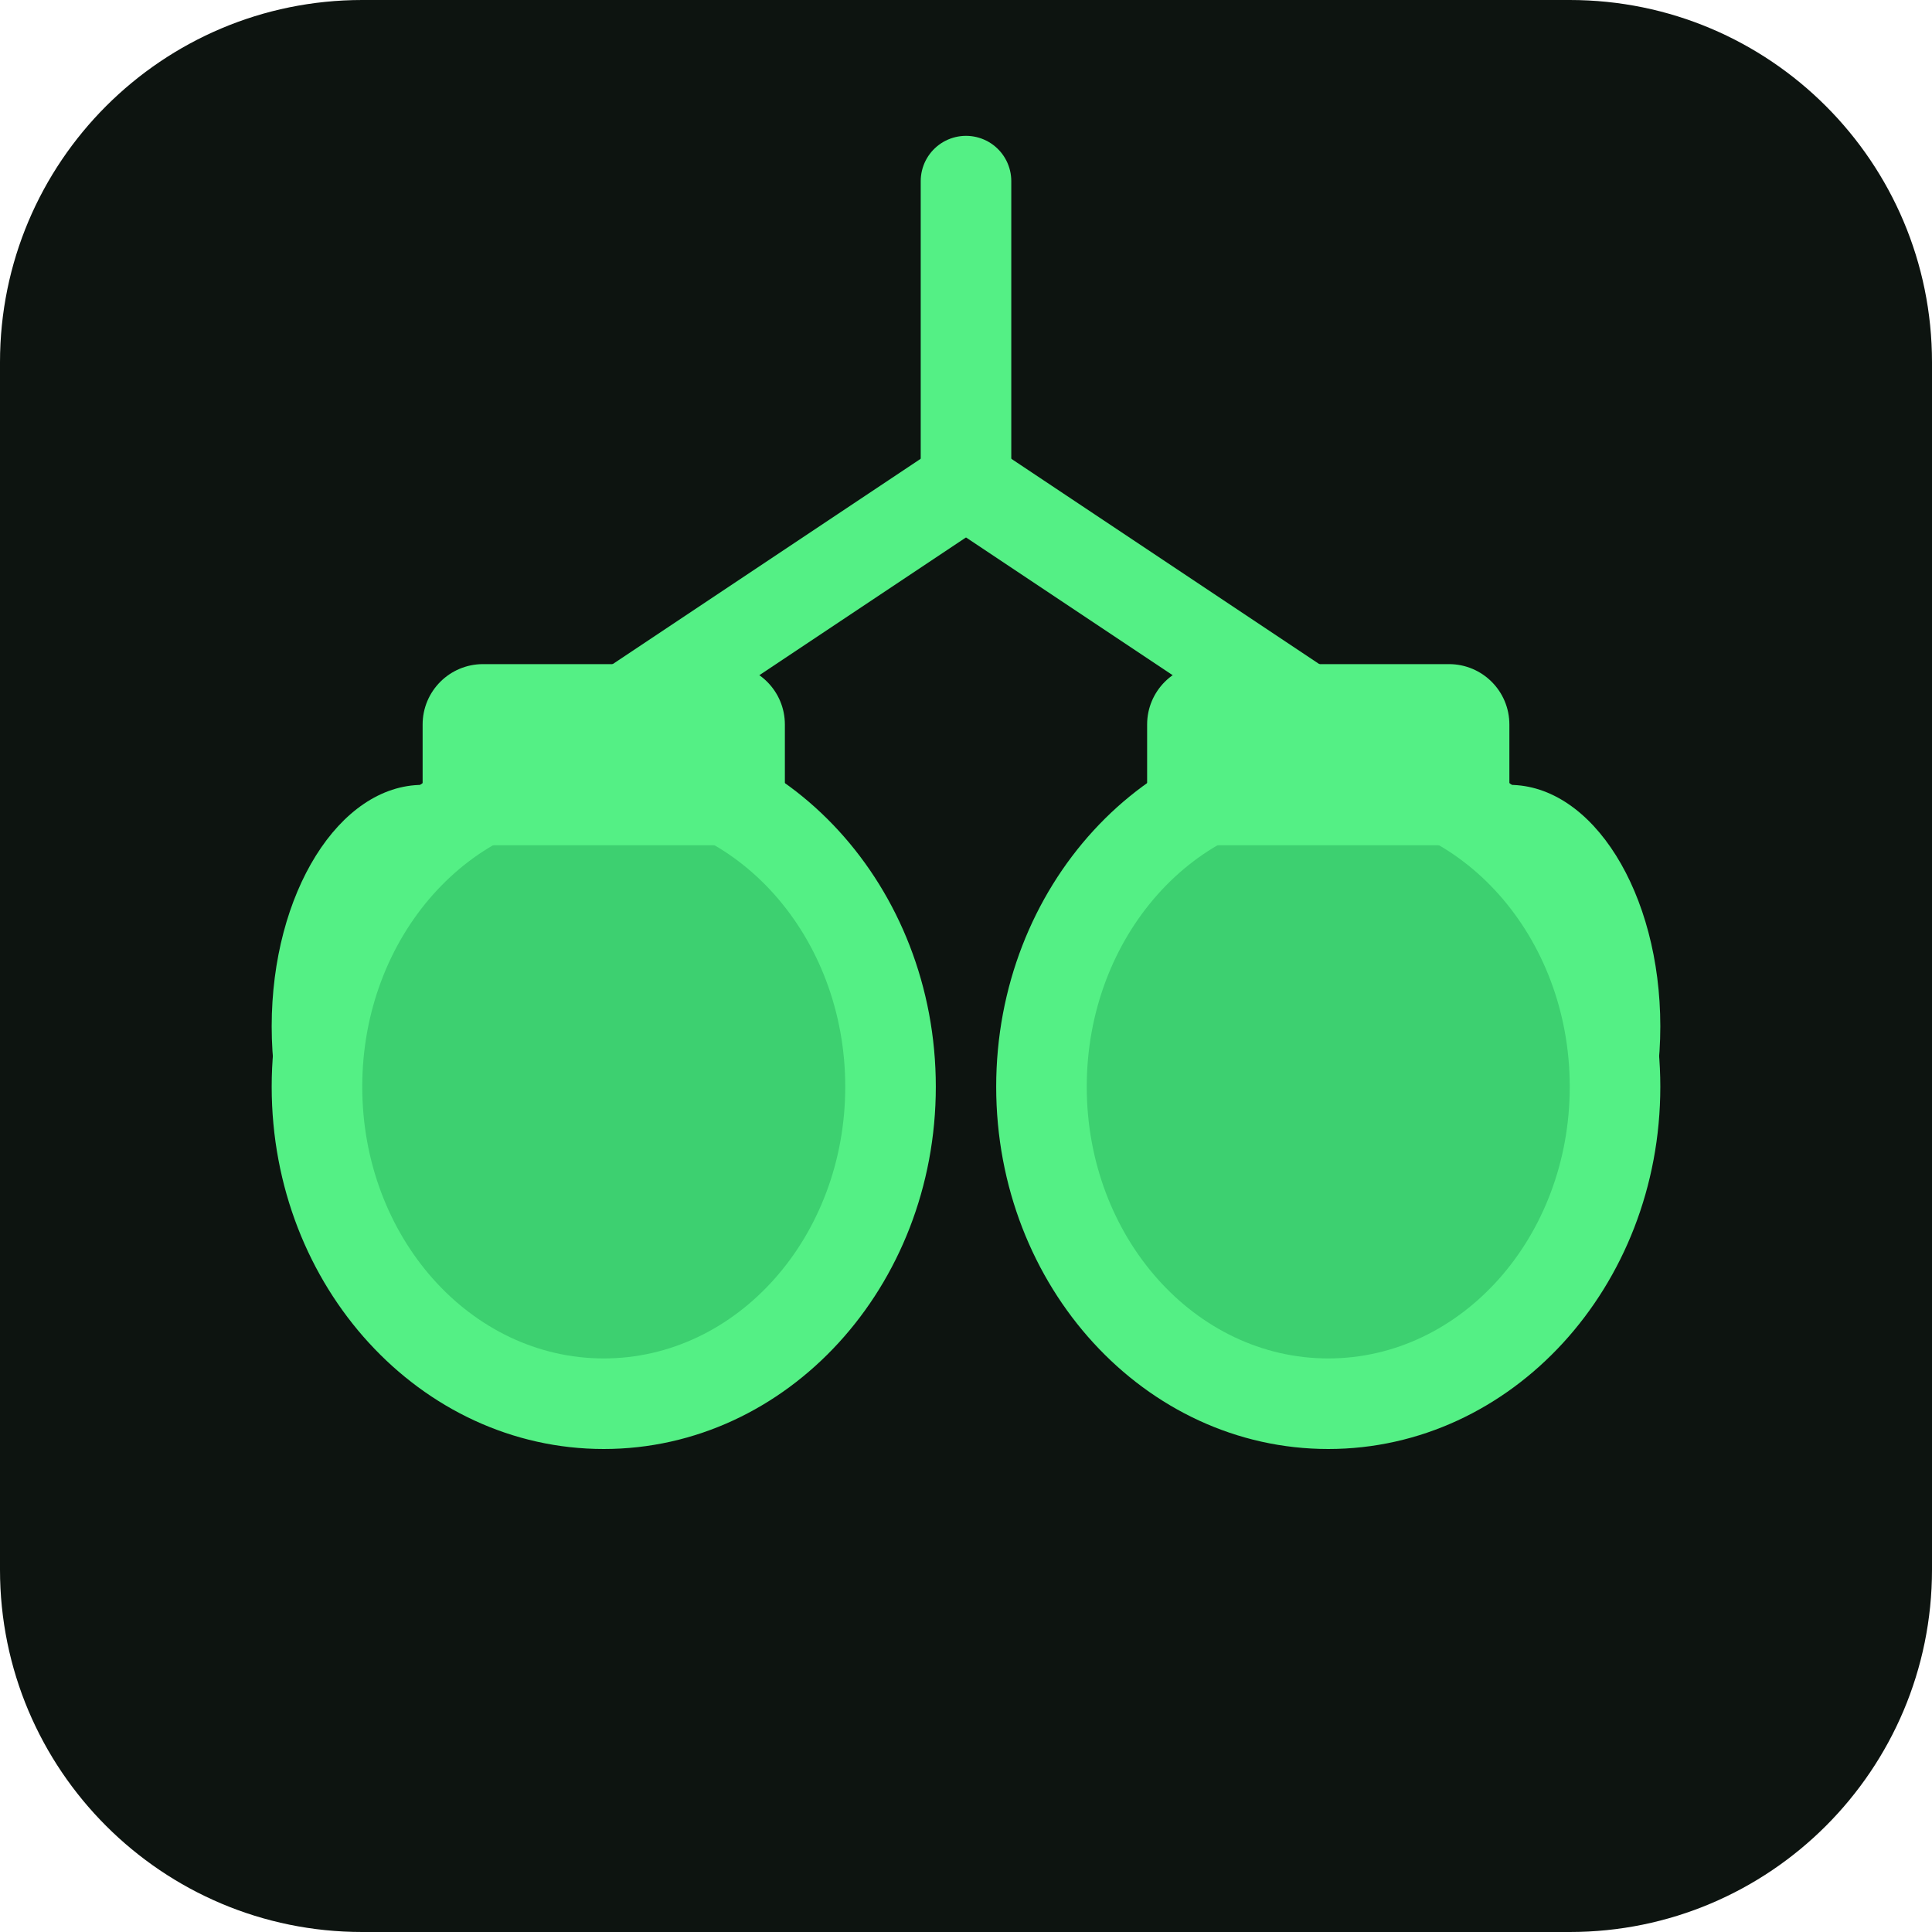
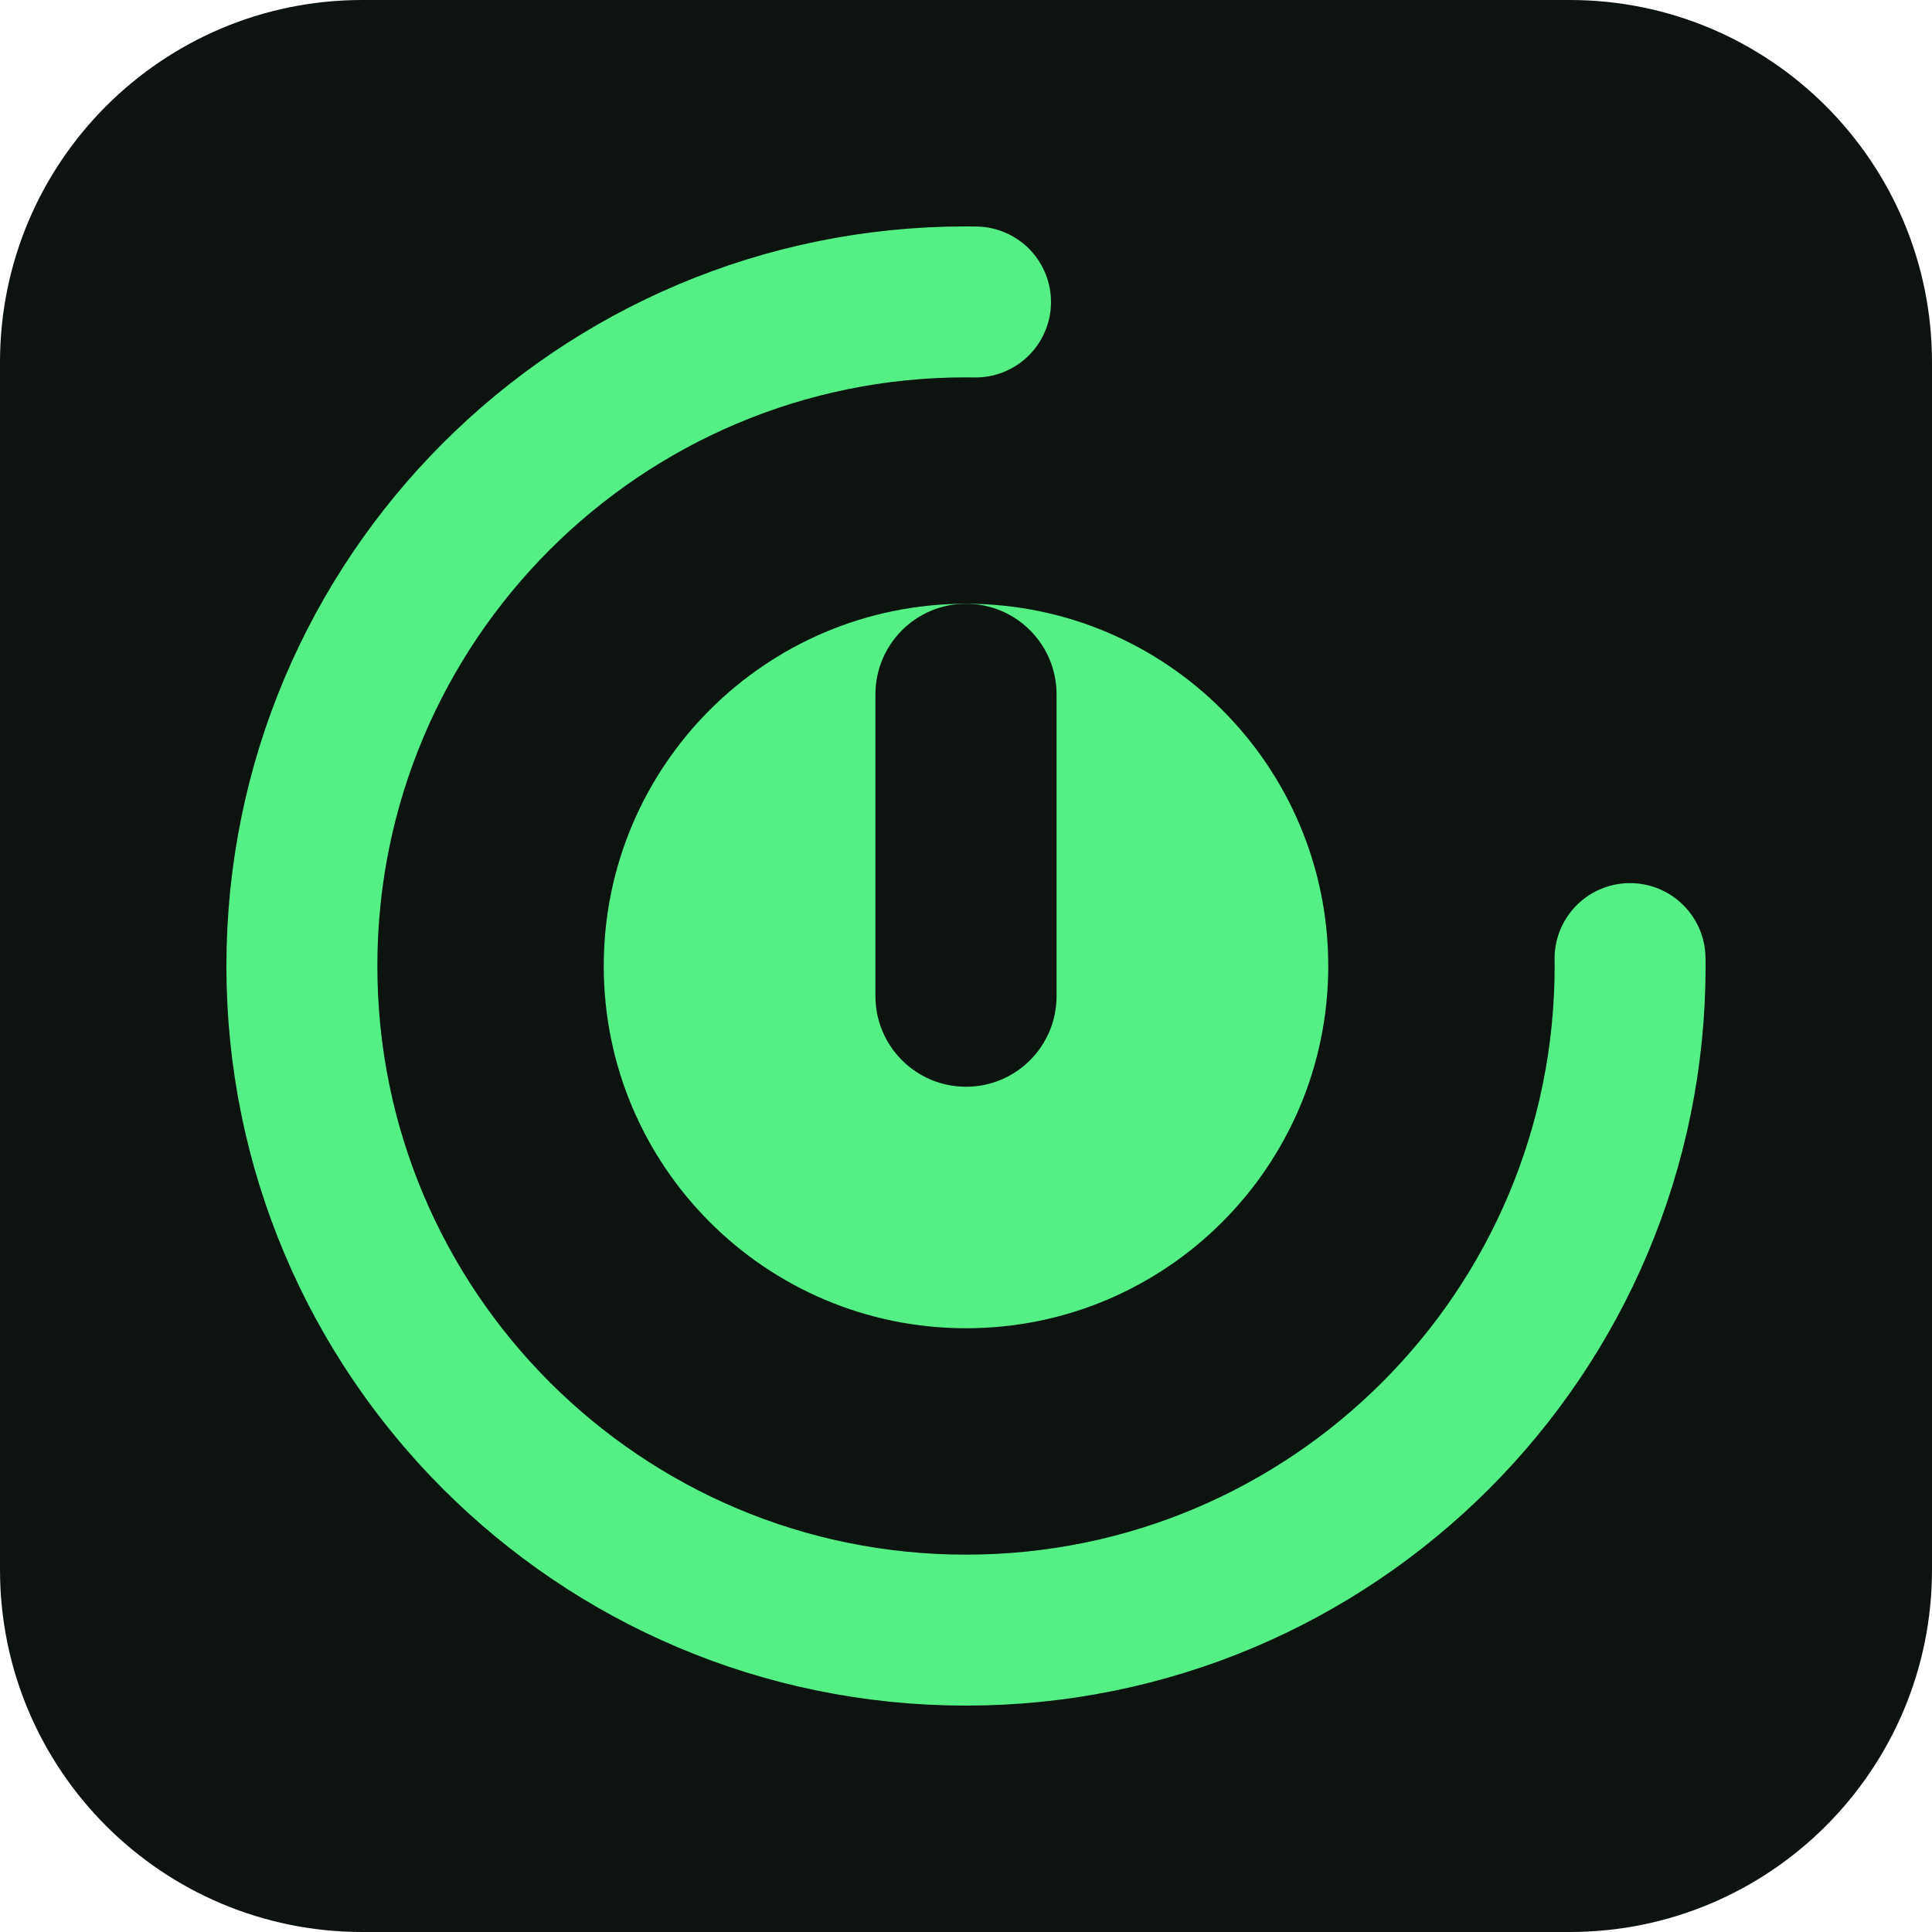
<svg xmlns="http://www.w3.org/2000/svg" viewBox="0 0 32 32">
  <rect width="32" height="32" rx="6" fill="#0d1410" />
-   <path d="M16 3 L16 8" stroke="#54f085" stroke-width="1.5" stroke-linecap="round" />
-   <path d="M16 8 L10 12" stroke="#54f085" stroke-width="1.5" stroke-linecap="round" />
-   <path d="M16 8 L22 12" stroke="#54f085" stroke-width="1.5" stroke-linecap="round" />
-   <g transform="translate(4, 11)">
-     <ellipse cx="6" cy="7" rx="5.5" ry="6" fill="#54f085" />
-     <ellipse cx="3" cy="6" rx="2.5" ry="4" fill="#54f085" />
-     <ellipse cx="6" cy="7" rx="4" ry="4.5" fill="#3dd070" />
-     <rect x="3" y="0" width="6" height="3" rx="1" fill="#54f085" />
-   </g>
-   <g transform="translate(16, 11)">
-     <ellipse cx="6" cy="7" rx="5.5" ry="6" fill="#54f085" />
-     <ellipse cx="9" cy="6" rx="2.5" ry="4" fill="#54f085" />
-     <ellipse cx="6" cy="7" rx="4" ry="4.5" fill="#3dd070" />
-     <rect x="3" y="0" width="6" height="3" rx="1" fill="#54f085" />
-   </g>
+   <circle cx="16" cy="16" r="11" fill="none" stroke="#54f085" stroke-width="2.5" stroke-linecap="round" stroke-dasharray="52 17" />
+   <circle cx="16" cy="16" r="6" fill="#54f085" />
+   <rect x="14.5" y="10" width="3" height="8" rx="1.5" fill="#0d1410" />
</svg>
